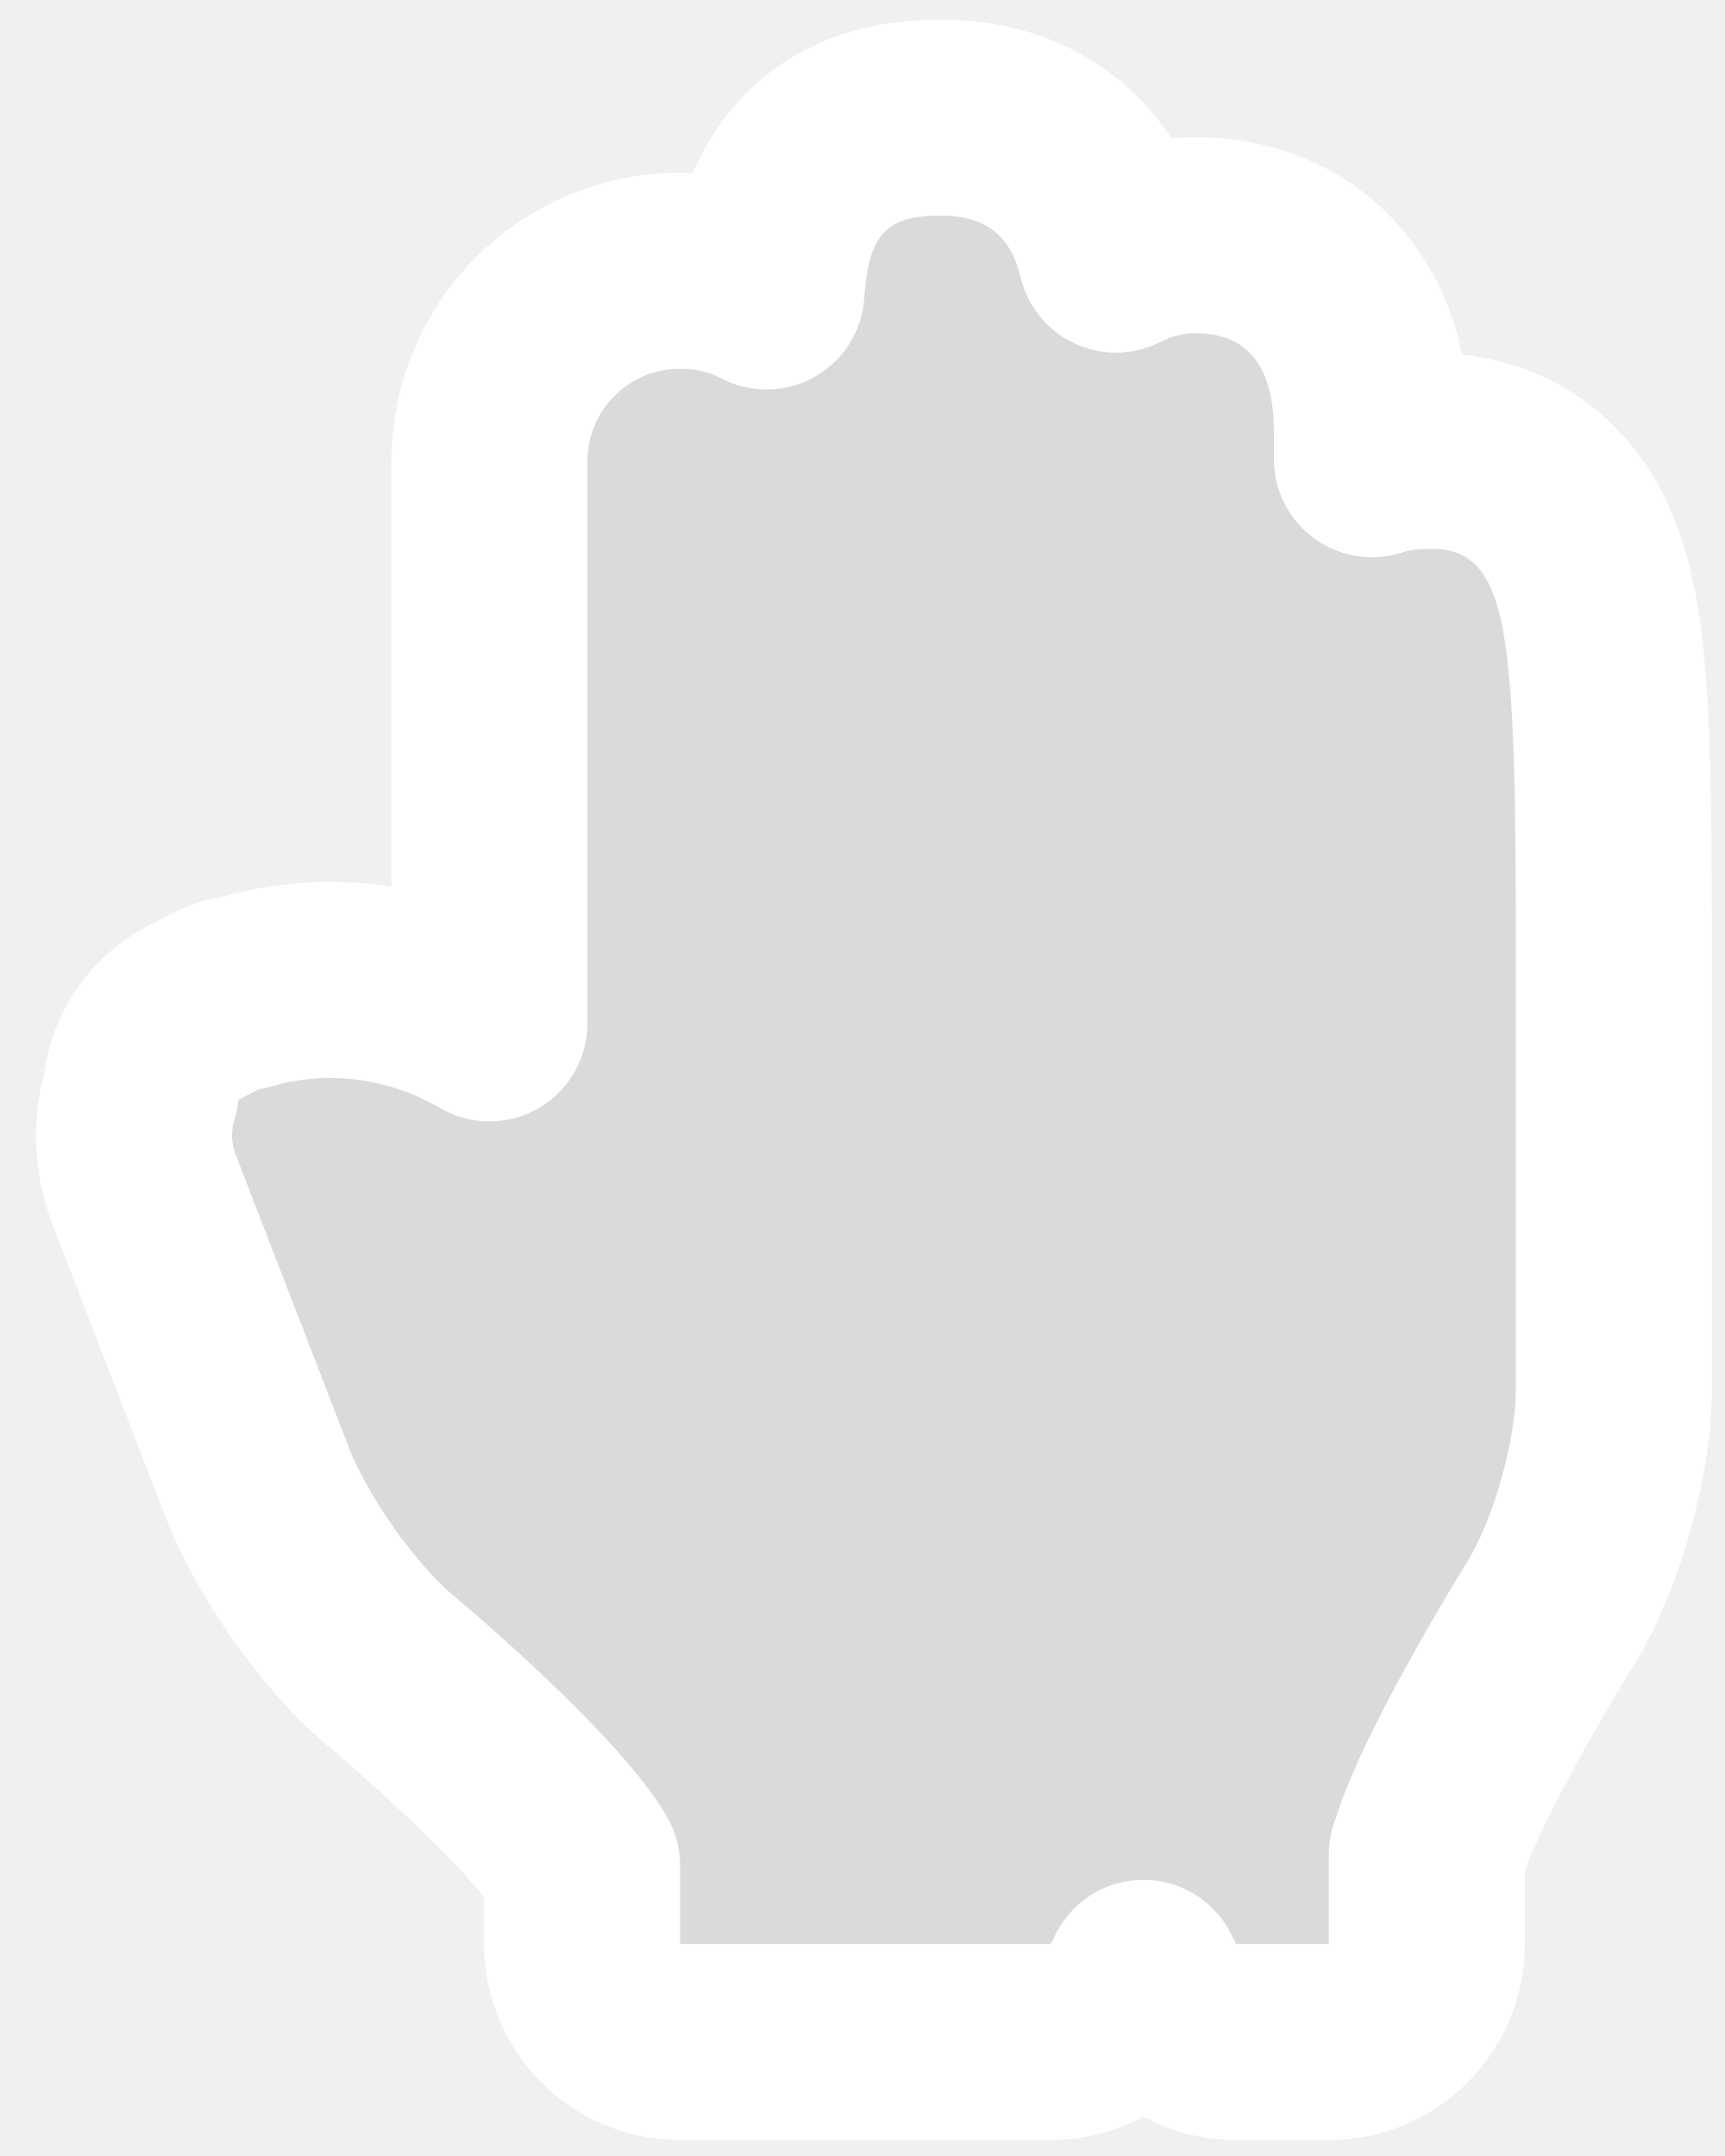
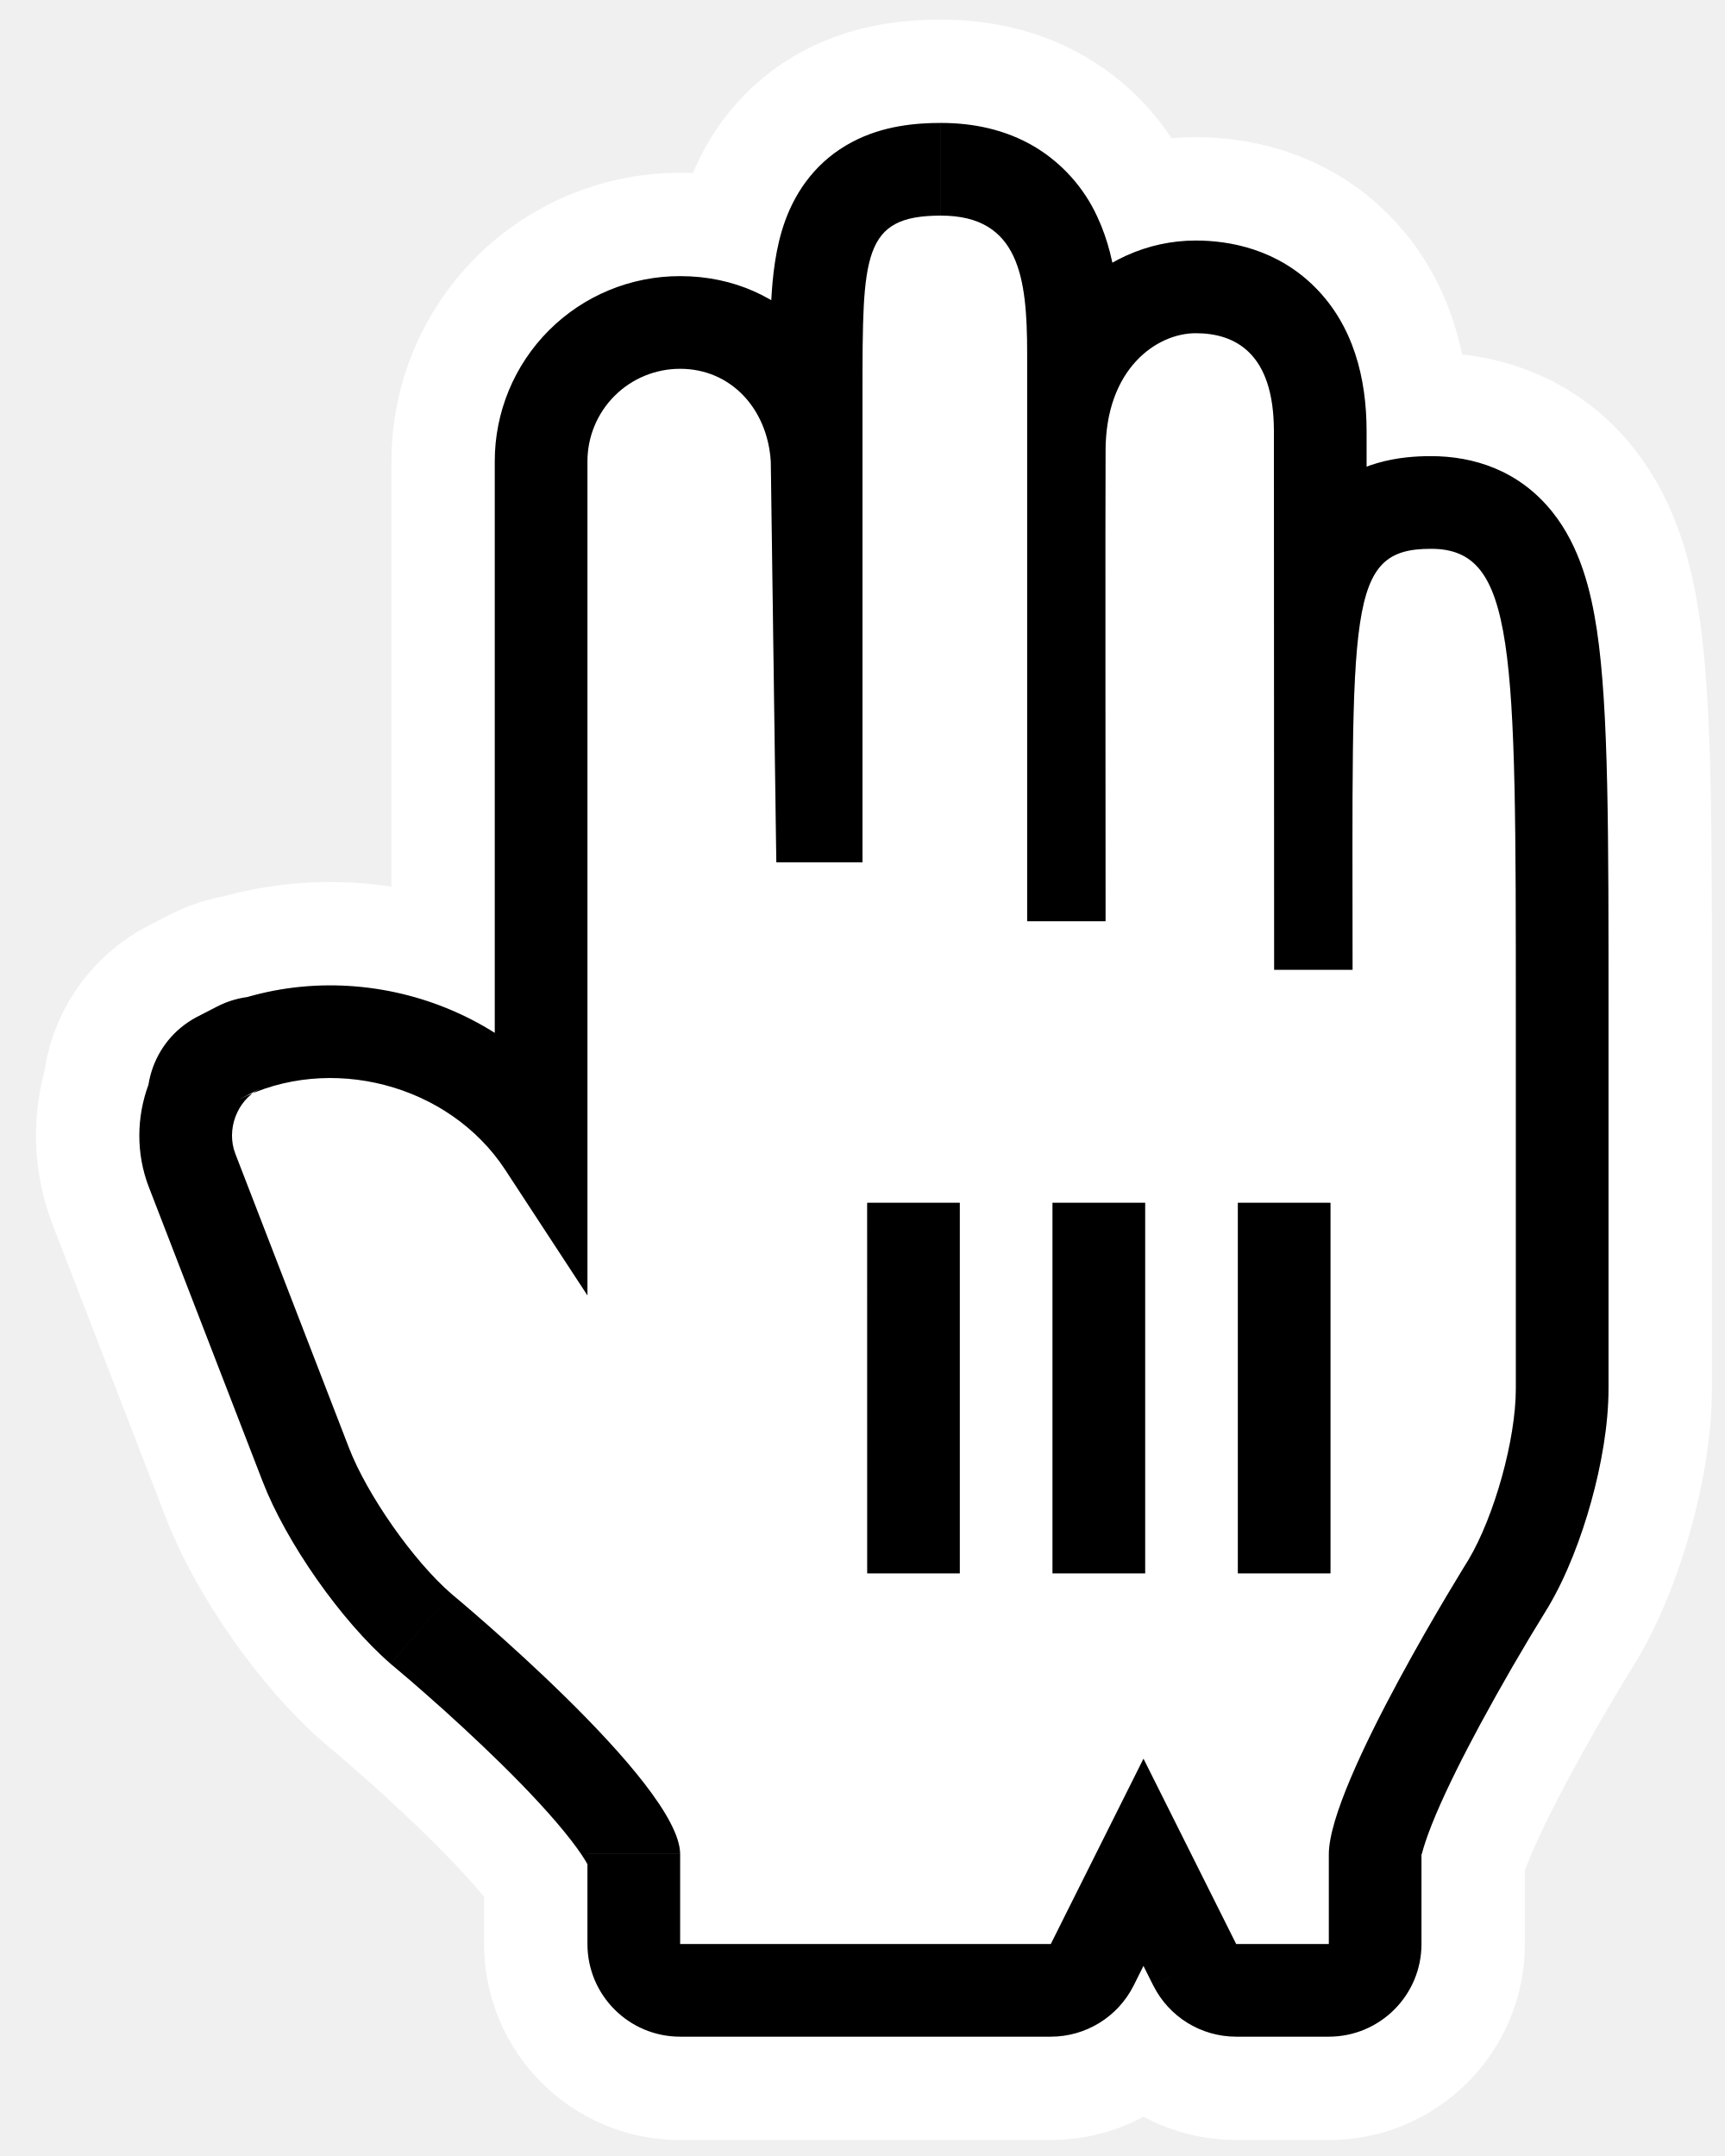
- <svg xmlns="http://www.w3.org/2000/svg" width="44" height="55" viewBox="0 0 44 55" fill="none">
-   <path d="M24 3C24.829 3 25.689 3.166 26.469 3.632C27.267 4.108 27.788 4.783 28.112 5.469C28.268 5.8 28.381 6.148 28.465 6.496C29.09 6.174 29.782 6 30.5 6C31.386 6 32.635 6.223 33.643 7.235C34.649 8.246 34.994 9.619 34.994 11C34.994 11.085 34.993 11.336 34.994 11.714C35.555 11.535 36.092 11.5 36.501 11.5L36.708 11.504C37.749 11.548 38.868 11.93 39.705 12.977C40.437 13.893 40.716 15.051 40.867 16.052C41.173 18.086 41.166 21.309 41.166 25.888V35.425C41.166 36.373 40.974 37.422 40.718 38.344C40.462 39.267 40.088 40.255 39.613 41.058C39.603 41.075 39.591 41.092 39.581 41.108L39.581 41.109C39.581 41.11 39.58 41.11 39.58 41.111C39.578 41.113 39.577 41.117 39.574 41.121C39.568 41.13 39.559 41.145 39.547 41.164C39.523 41.203 39.487 41.261 39.441 41.337C39.348 41.489 39.214 41.709 39.053 41.98C38.73 42.525 38.303 43.263 37.878 44.05C37.45 44.844 37.045 45.65 36.754 46.336C36.455 47.043 36.404 47.336 36.396 47.325L36.395 47.3V49.593C36.395 50.973 35.276 52.093 33.895 52.093H31.531C30.584 52.093 29.718 51.558 29.294 50.711L29.166 50.455L29.04 50.711C28.616 51.558 27.75 52.093 26.803 52.093H17.348C15.967 52.093 14.848 50.973 14.848 49.593V47.597C14.775 47.468 14.652 47.278 14.459 47.027C14.012 46.45 13.374 45.768 12.677 45.083C11.991 44.409 11.299 43.781 10.773 43.318C10.511 43.088 10.293 42.902 10.143 42.774C10.068 42.711 10.01 42.661 9.971 42.629C9.952 42.613 9.938 42.6 9.929 42.593C9.925 42.589 9.921 42.587 9.919 42.585L9.917 42.584C9.902 42.572 9.887 42.559 9.873 42.546C8.588 41.43 7.177 39.407 6.572 37.841L3.671 30.336C3.356 29.52 3.344 28.637 3.589 27.833C3.665 27.01 4.144 26.241 4.934 25.835L5.478 25.556L5.71 25.45L5.89 25.38C5.89 25.38 6.074 25.334 6.258 25.307C8.351 24.696 10.631 25.016 12.484 26.107V11.771C12.484 9.091 14.647 6.907 17.348 6.907L17.614 6.914C18.336 6.951 18.985 7.138 19.551 7.435C19.592 6.852 19.677 6.196 19.901 5.581C20.195 4.774 20.745 3.99 21.679 3.498C22.493 3.069 23.352 3 24 3Z" fill="#DADADA" stroke="white" stroke-width="5" stroke-linejoin="round" />
+ <svg xmlns="http://www.w3.org/2000/svg" width="44" height="55" fill="none">
+   <path fill="#DADADA" stroke="#fff" stroke-linejoin="round" stroke-width="5" d="M24 3c.829 0 1.689.166 2.47.632a4.2 4.2 0 0 1 1.642 1.837c.156.331.269.68.353 1.027A4.4 4.4 0 0 1 30.5 6c.886 0 2.135.223 3.143 1.235 1.006 1.01 1.35 2.384 1.35 3.765v.714a5 5 0 0 1 1.508-.214l.207.004c1.041.044 2.16.426 2.997 1.473.732.916 1.011 2.074 1.162 3.075.306 2.034.299 5.257.299 9.836v9.537c0 .948-.192 1.997-.448 2.919s-.63 1.91-1.105 2.714l-.032.05v.001l-.001.002-.006.01-.027.043-.106.173a59 59 0 0 0-1.563 2.713c-.428.794-.833 1.6-1.124 2.286-.3.707-.35 1-.358.99l-.001-.026v2.293a2.5 2.5 0 0 1-2.5 2.5h-2.364a2.5 2.5 0 0 1-2.237-1.382l-.128-.256-.126.256a2.5 2.5 0 0 1-2.237 1.382h-9.455a2.5 2.5 0 0 1-2.5-2.5v-1.996a5 5 0 0 0-.39-.57c-.446-.577-1.084-1.259-1.78-1.944a48 48 0 0 0-2.707-2.454l-.042-.036-.01-.008-.002-.001-.044-.038c-1.285-1.116-2.696-3.14-3.301-4.705l-2.9-7.505a3.83 3.83 0 0 1-.083-2.503 2.5 2.5 0 0 1 1.345-1.998l.544-.28.232-.105q.271-.104.548-.143c2.093-.61 4.373-.29 6.226.8V11.771a4.86 4.86 0 0 1 4.864-4.864l.266.007c.722.037 1.37.224 1.937.52.041-.582.126-1.238.35-1.853.294-.807.844-1.591 1.778-2.083C22.493 3.07 23.352 3 24.001 3Z" />
+   <mask id="a" width="39" height="50" x="2.917" y="2.5" fill="#000" maskUnits="userSpaceOnUse">
+     <path fill="#fff" d="M2.917 2.5h39v50h-39z" />
+     <path fill-rule="evenodd" d="m14.984 33.046-2.096-3.203c-1.43-2.186-4.479-2.984-6.81-1.785l.543-.28c-.579.298-.856 1.04-.618 1.656l2.9 7.506c.46 1.19 1.635 2.873 2.609 3.718 0 0 5.836 4.83 5.836 6.642v2.293h9.455l2.364-4.728 2.364 4.727h2.364V47.3c0-1.811 3.566-7.516 3.566-7.516.657-1.109 1.204-3.062 1.204-4.359v-9.537c0-9.388 0-11.888-2.165-11.888s-2 1.5-2 10.74h-2L32.494 11c0-2-.994-2.5-1.994-2.5s-2.3.908-2.3 3c-.01.927 0 10.925 0 12h-2V9c0-1.907-.2-3.5-2.2-3.5s-2 .997-2 4.497v12h-2.198l-.141-10.226c-.083-1.332-1.008-2.363-2.313-2.363a2.36 2.36 0 0 0-2.364 2.363zm16.59-2.364h2.363v9.455h-2.363zm-4.728 0h2.364v9.455h-2.364zm-4.727 0h2.363v9.455H22.12z" clip-rule="evenodd" />
+   </mask>
+   <path fill="#fff" fill-rule="evenodd" d="m14.984 33.046-2.096-3.203c-1.43-2.186-4.479-2.984-6.81-1.785l.543-.28c-.579.298-.856 1.04-.618 1.656l2.9 7.506c.46 1.19 1.635 2.873 2.609 3.718 0 0 5.836 4.83 5.836 6.642v2.293h9.455l2.364-4.728 2.364 4.727h2.364V47.3c0-1.811 3.566-7.516 3.566-7.516.657-1.109 1.204-3.062 1.204-4.359v-9.537c0-9.388 0-11.888-2.165-11.888s-2 1.5-2 10.74h-2L32.494 11c0-2-.994-2.5-1.994-2.5s-2.3.908-2.3 3c-.01.927 0 10.925 0 12h-2V9c0-1.907-.2-3.5-2.2-3.5s-2 .997-2 4.497v12h-2.198l-.141-10.226c-.083-1.332-1.008-2.363-2.313-2.363a2.36 2.36 0 0 0-2.364 2.363zm16.59-2.364h2.363v9.455h-2.363zm-4.728 0h2.364v9.455h-2.364zm-4.727 0h2.363v9.455H22.12z" clip-rule="evenodd" />
+   <path fill="#000" d="m14.984 33.046-1.978 1.294a2.364 2.364 0 0 0 4.342-1.294zm-2.096-3.203-1.978 1.295zm-7.891-3.887a2.364 2.364 0 0 0 2.161 4.204l-1.08-2.102zm2.705 3.925a2.364 2.364 0 0 0-2.162-4.205l1.08 2.103zm-1.7-.447-2.204.852zm2.902 7.506 2.205-.852zm2.608 3.718-1.55 1.785.043.036zm5.836 8.935h-2.364a2.364 2.364 0 0 0 2.364 2.363zm9.455 0v2.363c.895 0 1.714-.506 2.114-1.306zm2.364-4.728 2.114-1.057a2.364 2.364 0 0 0-4.228 0zm2.364 4.727-2.114 1.058c.4.8 1.218 1.306 2.114 1.306zm2.364 0v2.364a2.364 2.364 0 0 0 2.363-2.364zm3.566-9.808 2.005 1.253.03-.048zM34.5 24.741v2.364a2.364 2.364 0 0 0 2.364-2.364zm-2 0h-2.364a2.364 2.364 0 0 0 2.364 2.364zM28.2 23.5v2.364a2.364 2.364 0 0 0 2.364-2.364zm-2 0h-2.364a2.364 2.364 0 0 0 2.364 2.364zM22 21.997v2.363a2.364 2.364 0 0 0 2.364-2.363zm-2.198 0-2.363.032a2.364 2.364 0 0 0 2.363 2.331zm-.141-10.226 2.363-.033q0-.057-.004-.114zm-4.677 0H12.62zM28.2 11.5l2.364.024V11.5zm-2-2.5h-2.364zm7.737 21.682h2.364a2.364 2.364 0 0 0-2.364-2.364zm0 9.455v2.364a2.364 2.364 0 0 0 2.364-2.364zm-2.363 0H29.21a2.364 2.364 0 0 0 2.363 2.364zm-2.364-9.455h2.363a2.364 2.364 0 0 0-2.363-2.364zm0 9.455v2.364a2.364 2.364 0 0 0 2.363-2.364zm-2.364 0h-2.364a2.364 2.364 0 0 0 2.364 2.364zm-2.364-9.455h2.364a2.364 2.364 0 0 0-2.364-2.364zm0 9.455v2.364a2.364 2.364 0 0 0 2.364-2.364zm-2.363 0h-2.364a2.364 2.364 0 0 0 2.364 2.364zm-7.135-7.091 1.978-1.295-2.096-3.202-1.978 1.294-1.978 1.295 2.096 3.202zm-2.096-3.203 1.978-1.294c-2.098-3.206-6.47-4.341-9.87-2.593l1.081 2.102 1.081 2.102c1.263-.649 2.988-.19 3.752.978zm-6.81-1.785 1.08 2.102.543-.279-1.08-2.102-1.081-2.103-.543.28zm.543-.28L5.54 25.677c-1.677.862-2.407 2.89-1.742 4.61l2.205-.852 2.205-.852c.107.279.084.539.012.732s-.23.419-.518.567zm-.618 1.656-2.205.852 2.901 7.506 2.205-.852 2.205-.852-2.901-7.506zm2.9 7.506-2.204.852c.597 1.546 1.995 3.55 3.263 4.65l1.55-1.784 1.55-1.785c-.68-.59-1.63-1.951-1.953-2.785zm2.609 3.718-1.508 1.82.002.002.01.008.043.036a38 38 0 0 1 .804.692 48 48 0 0 1 1.91 1.77c.699.686 1.341 1.374 1.793 1.958.227.293.365.509.436.645.096.183-.018.051-.018-.29h4.728c0-.793-.296-1.472-.52-1.9a9.3 9.3 0 0 0-.886-1.347c-.643-.831-1.46-1.691-2.22-2.438a53 53 0 0 0-3.045-2.759l-.015-.012-.005-.004-.001-.001s-.001-.001-1.508 1.82m5.836 6.642h-2.364v2.293h4.728V47.3zm0 2.293v2.363h9.455V47.23h-9.455zm9.455 0 2.114 1.057 2.364-4.728-2.114-1.057-2.114-1.057-2.364 4.727zm2.364-4.728-2.114 1.057 2.363 4.728 2.115-1.057 2.114-1.058-2.364-4.727zm2.364 4.727v2.364h2.364V47.23H31.53zm2.364 0h2.363V47.3h-4.727v2.293zm0-2.292h2.363c0 .084.026-.204.37-1.017.294-.692.7-1.501 1.13-2.298a59 59 0 0 1 1.7-2.936l.006-.01.002-.002-2.005-1.253-2.004-1.253-.001.002-.003.004-.01.015-.152.248a65 65 0 0 0-1.693 2.94 33 33 0 0 0-1.323 2.7c-.324.766-.744 1.87-.744 2.86zm3.566-7.516 2.034 1.205c.468-.79.838-1.766 1.092-2.682.254-.914.442-1.95.442-2.882H36.3c0 .365-.085.955-.27 1.618-.183.663-.415 1.218-.604 1.537zm1.204-4.359h2.364v-9.537H36.3v9.537zm0-9.537h2.364c0-4.586.007-7.795-.297-9.816-.15-.995-.425-2.123-1.134-3.01-.86-1.077-2.03-1.426-3.098-1.426v4.728c.014 0-.343-.036-.595-.351-.1-.125.031-.041.152.762.237 1.575.244 4.31.244 9.113zM36.5 14v-2.364c-.757 0-1.932.119-2.886 1.06-.86.849-1.132 1.983-1.264 2.859-.263 1.759-.214 4.723-.214 9.186h4.728c0-4.779-.033-7.184.162-8.485.098-.655.19-.473-.092-.194-.376.37-.76.302-.434.302zm-2 10.74v-2.363h-2v4.728h2zm-6.3-1.24v-2.364h-2v4.728h2zM24 5.5V3.136c-.64 0-1.473.07-2.258.483-.898.473-1.428 1.226-1.713 2.008-.25.686-.324 1.428-.358 2.065-.036.662-.035 1.453-.035 2.305h4.728c0-.898 0-1.545.028-2.054a6 6 0 0 1 .05-.549c.02-.128.035-.166.03-.15-.036.096-.19.38-.527.558-.223.117-.304.062.055.062zm-2 4.497h-2.364v12h4.728v-12zm0 12v-2.364h-2.197v4.727H22zm-2.198 0 2.364-.033-.142-10.226-2.363.033-2.364.032.142 10.226zm-.141-10.226 2.36-.147c-.146-2.335-1.89-4.58-4.673-4.58v4.727c.01 0-.007.001-.038-.012a.2.2 0 0 1-.058-.038c-.015-.016.04.032.05.196zm-2.313-2.363V7.044a4.72 4.72 0 0 0-4.728 4.727h4.728zm-2.364 2.363H12.62v9.456h4.728V11.77zm0 9.456H12.62v11.819h4.728v-11.82zM30.5 8.5V6.136c-2.484 0-4.664 2.152-4.664 5.364h4.728c0-.277.043-.45.077-.546a.4.4 0 0 1 .073-.137c.022-.025-.024.047-.214.047zm-2.3 3-2.364-.024c-.01.943 0 10.968 0 12.024h4.728c0-1.094-.01-11.065 0-11.976zm4.3 13.24h2.364l-.003-6.898L34.858 11H30.13l.003 6.844.003 6.897zM32.494 11h2.364c0-1.36-.34-2.692-1.311-3.668-.974-.978-2.182-1.196-3.047-1.196v4.728c.06 0 .047.008-.016-.013a.8.8 0 0 1-.287-.183c-.102-.102-.125-.18-.118-.158.012.034.051.179.051.49zM26.2 23.5h2.364V9h-4.728v14.5zm0-14.5h2.364c0-.903-.02-2.293-.576-3.473A4.05 4.05 0 0 0 26.4 3.749c-.754-.45-1.588-.613-2.399-.613v4.728c.19 0 .13.037-.024-.056a.7.7 0 0 1-.264-.266c-.003-.005.01.02.027.089q.026.1.051.298c.034.276.046.622.046 1.071zm5.374 21.682v2.364h2.363v-4.728h-2.363zm2.363 0h-2.363v9.455H36.3v-9.455zm0 9.455v-2.364h-2.363v4.728h2.363zm-2.363 0h2.363v-9.455H29.21v9.455zm-4.728-9.455v2.364h2.364v-4.728h-2.364zm2.364 0h-2.364v9.455h4.727v-9.455zm0 9.455v-2.364h-2.364v4.728h2.364zm-2.364 0h2.364v-9.455h-4.728v9.455zm-4.727-9.455v2.364h2.363v-4.728H22.12zm2.363 0H22.12v9.455h4.727v-9.455zm0 9.455v-2.364H22.12v4.728h2.363zm-2.363 0h2.363v-9.455h-4.727v9.455z" mask="url(#a)" />
</svg>
